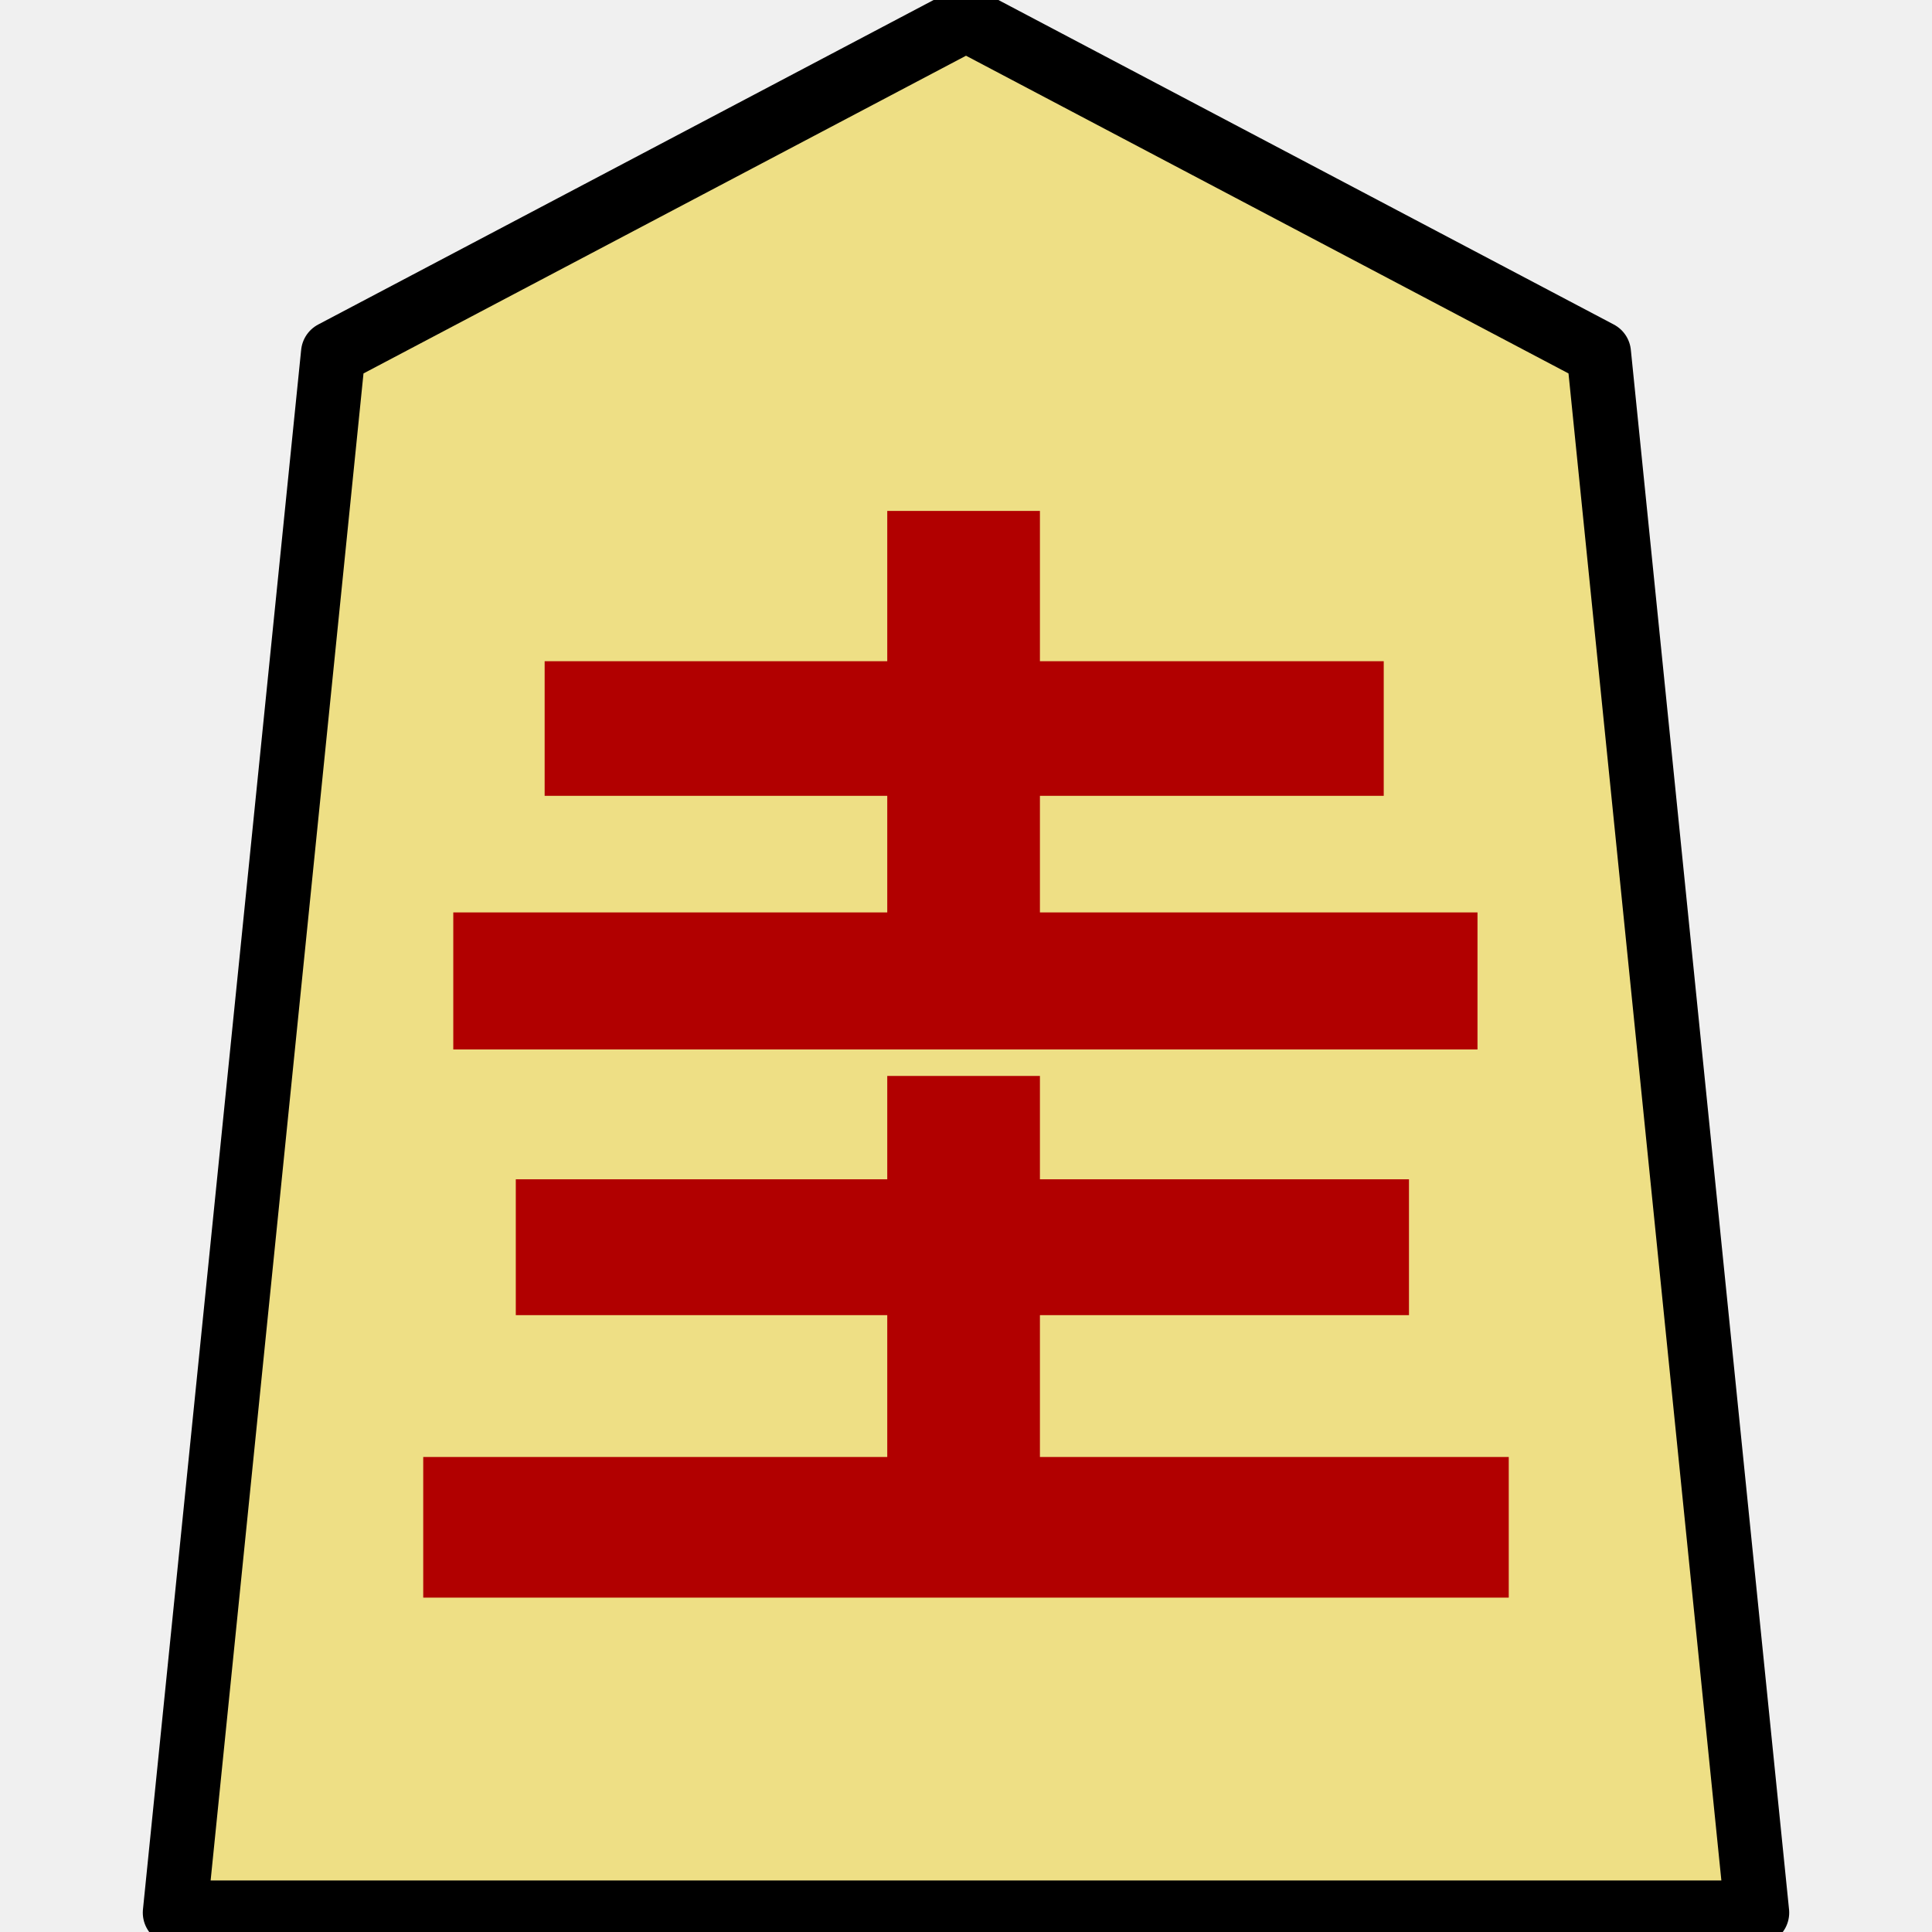
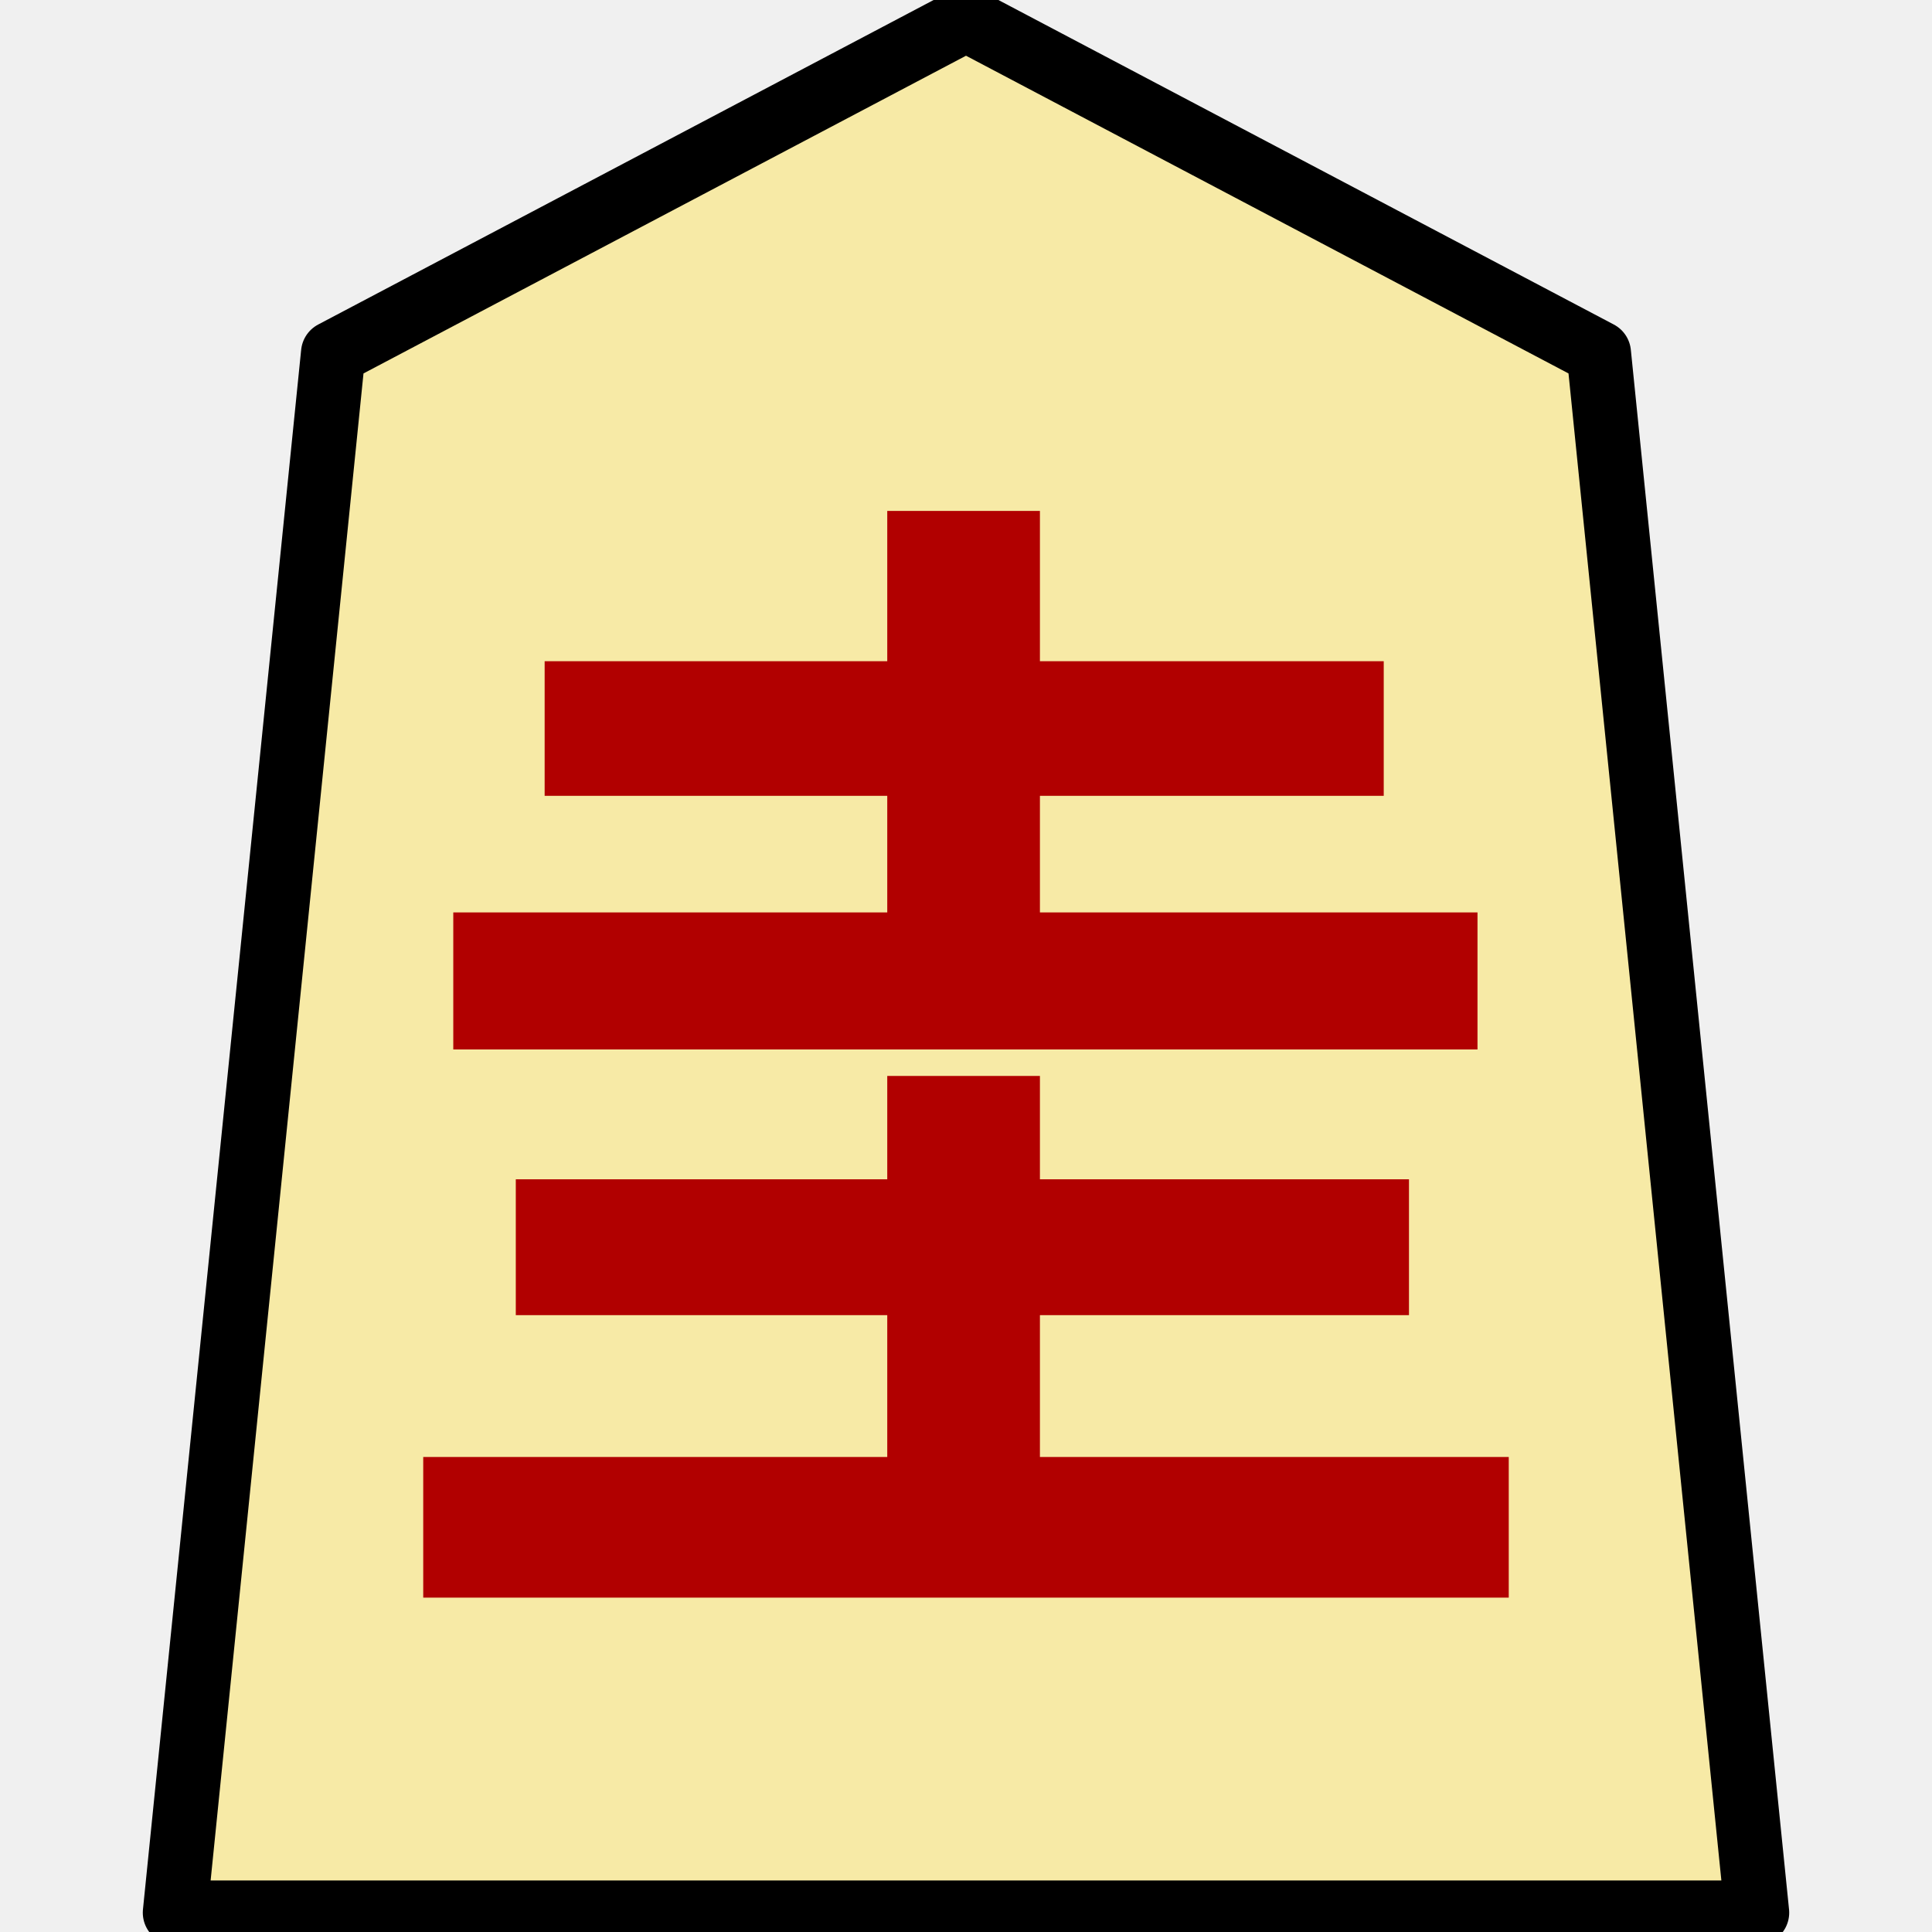
<svg xmlns="http://www.w3.org/2000/svg" version="1.1" style="overflow:visible" viewBox="-150 -150 300 300" height="1200px" width="1200px" id="svg6736">
  <defs id="defs6740" />
  <rect fill-opacity="0" fill="rgb(0,0,0)" height="300" width="300" y="-150" x="-150" id="rect6724" />
  <g style="fill:#ffffff;stroke-linejoin:round" id="g6732">
-     <path style="fill:#eedf85;stroke:none;stroke-linecap:butt;stroke-linejoin:round;fill-opacity:1" id="path6726" d="M 0.002,-147 -98.261,-95.185 -122.827,147 h 245.653 L 98.261,-95.185 Z" />
+     <path style="fill:#f7eaa6;stroke:none;stroke-linecap:butt;stroke-linejoin:round;fill-opacity:1" id="path6726" d="M 0.002,-147 -98.261,-95.185 -122.827,147 h 245.653 L 98.261,-95.185 Z" />
    <path style="fill:#b10000;fill-opacity:1;stroke:none;stroke-linecap:butt;stroke-linejoin:round" id="path6728" d="m 79.426,-8.317 h -67.947 v -18.107 h 53.387 v -20.907 h -53.387 v -23.333 h -23.707 v 23.333 h -53.2 v 20.907 h 53.2 v 18.107 h -67.387 v 21.28 h 159.04 z m -67.947,84.56 v -22.027 h 57.307 v -21.093 h -57.307 v -16.053 h -23.707 v 16.053 h -57.68 v 21.093 h 57.68 v 22.027 h -72.053 v 21.84 h 168.56 v -21.84 z" />
    <path style="fill:none;stroke:#000000;stroke-width:10;stroke-linecap:butt;stroke-linejoin:round;stroke-opacity:1" id="path6730" d="M 0.002,-147 -98.261,-95.185 -122.827,147 h 245.653 L 98.261,-95.185 Z" />
  </g>
</svg>
